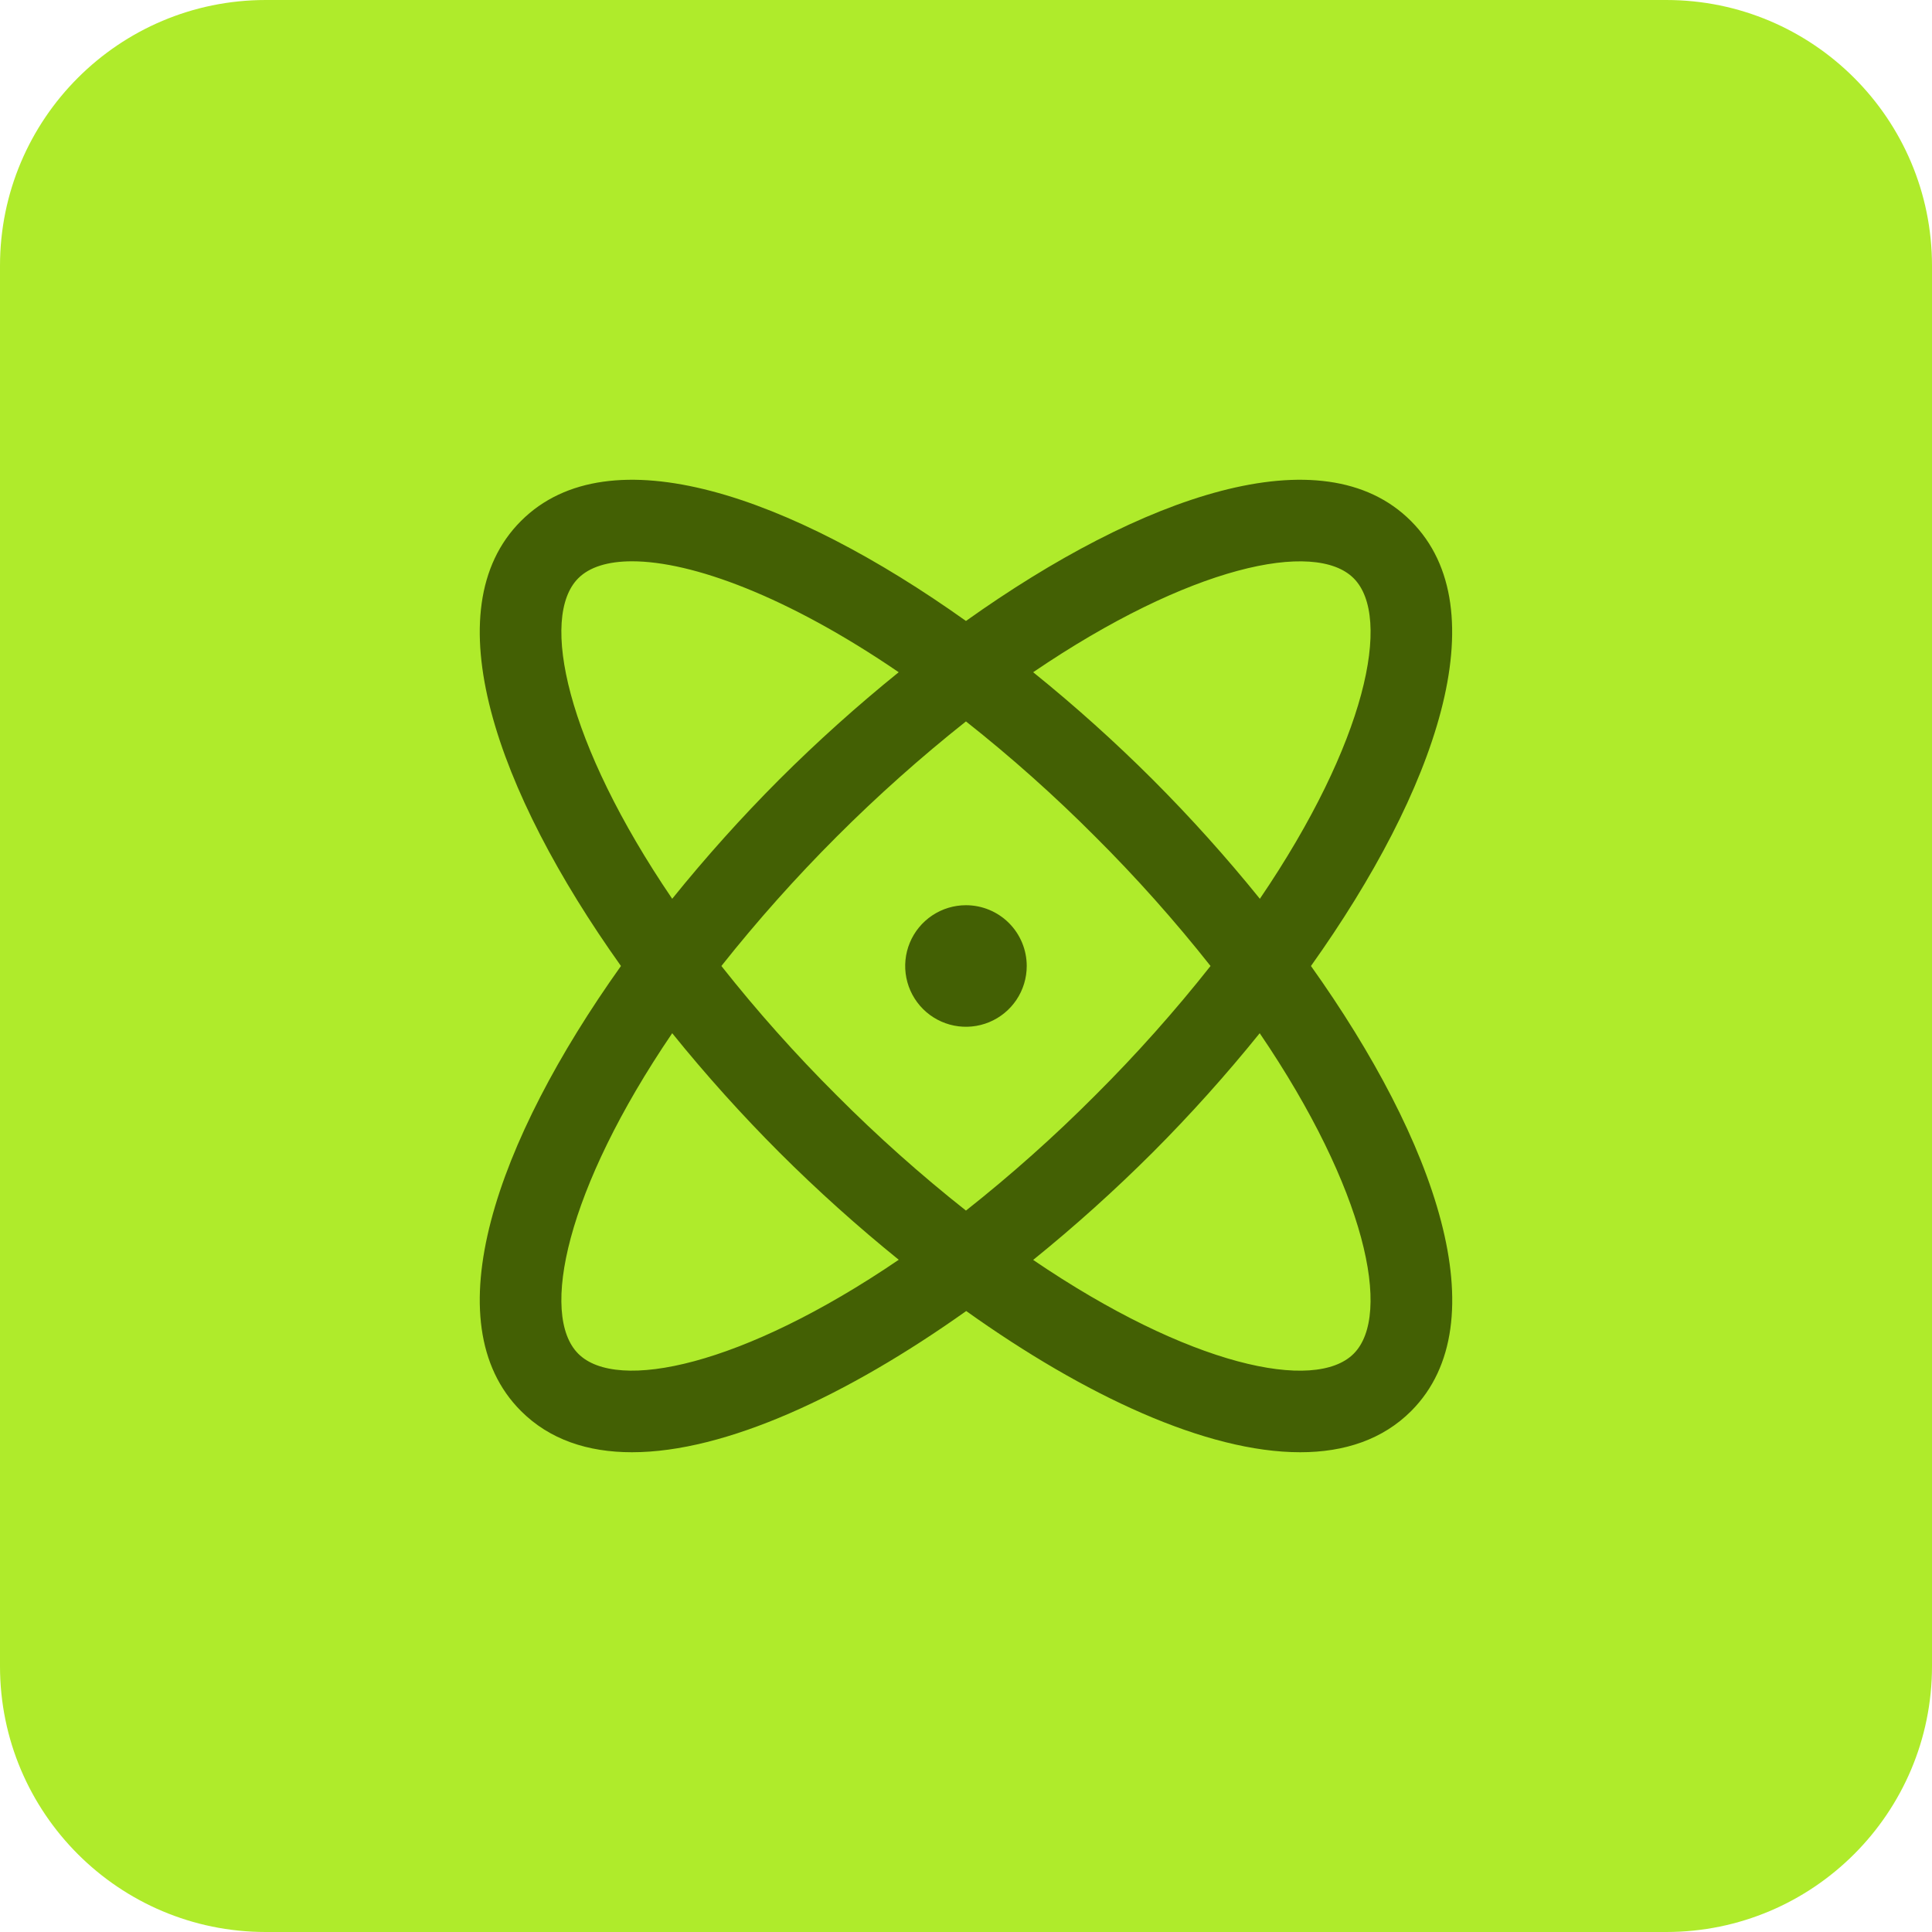
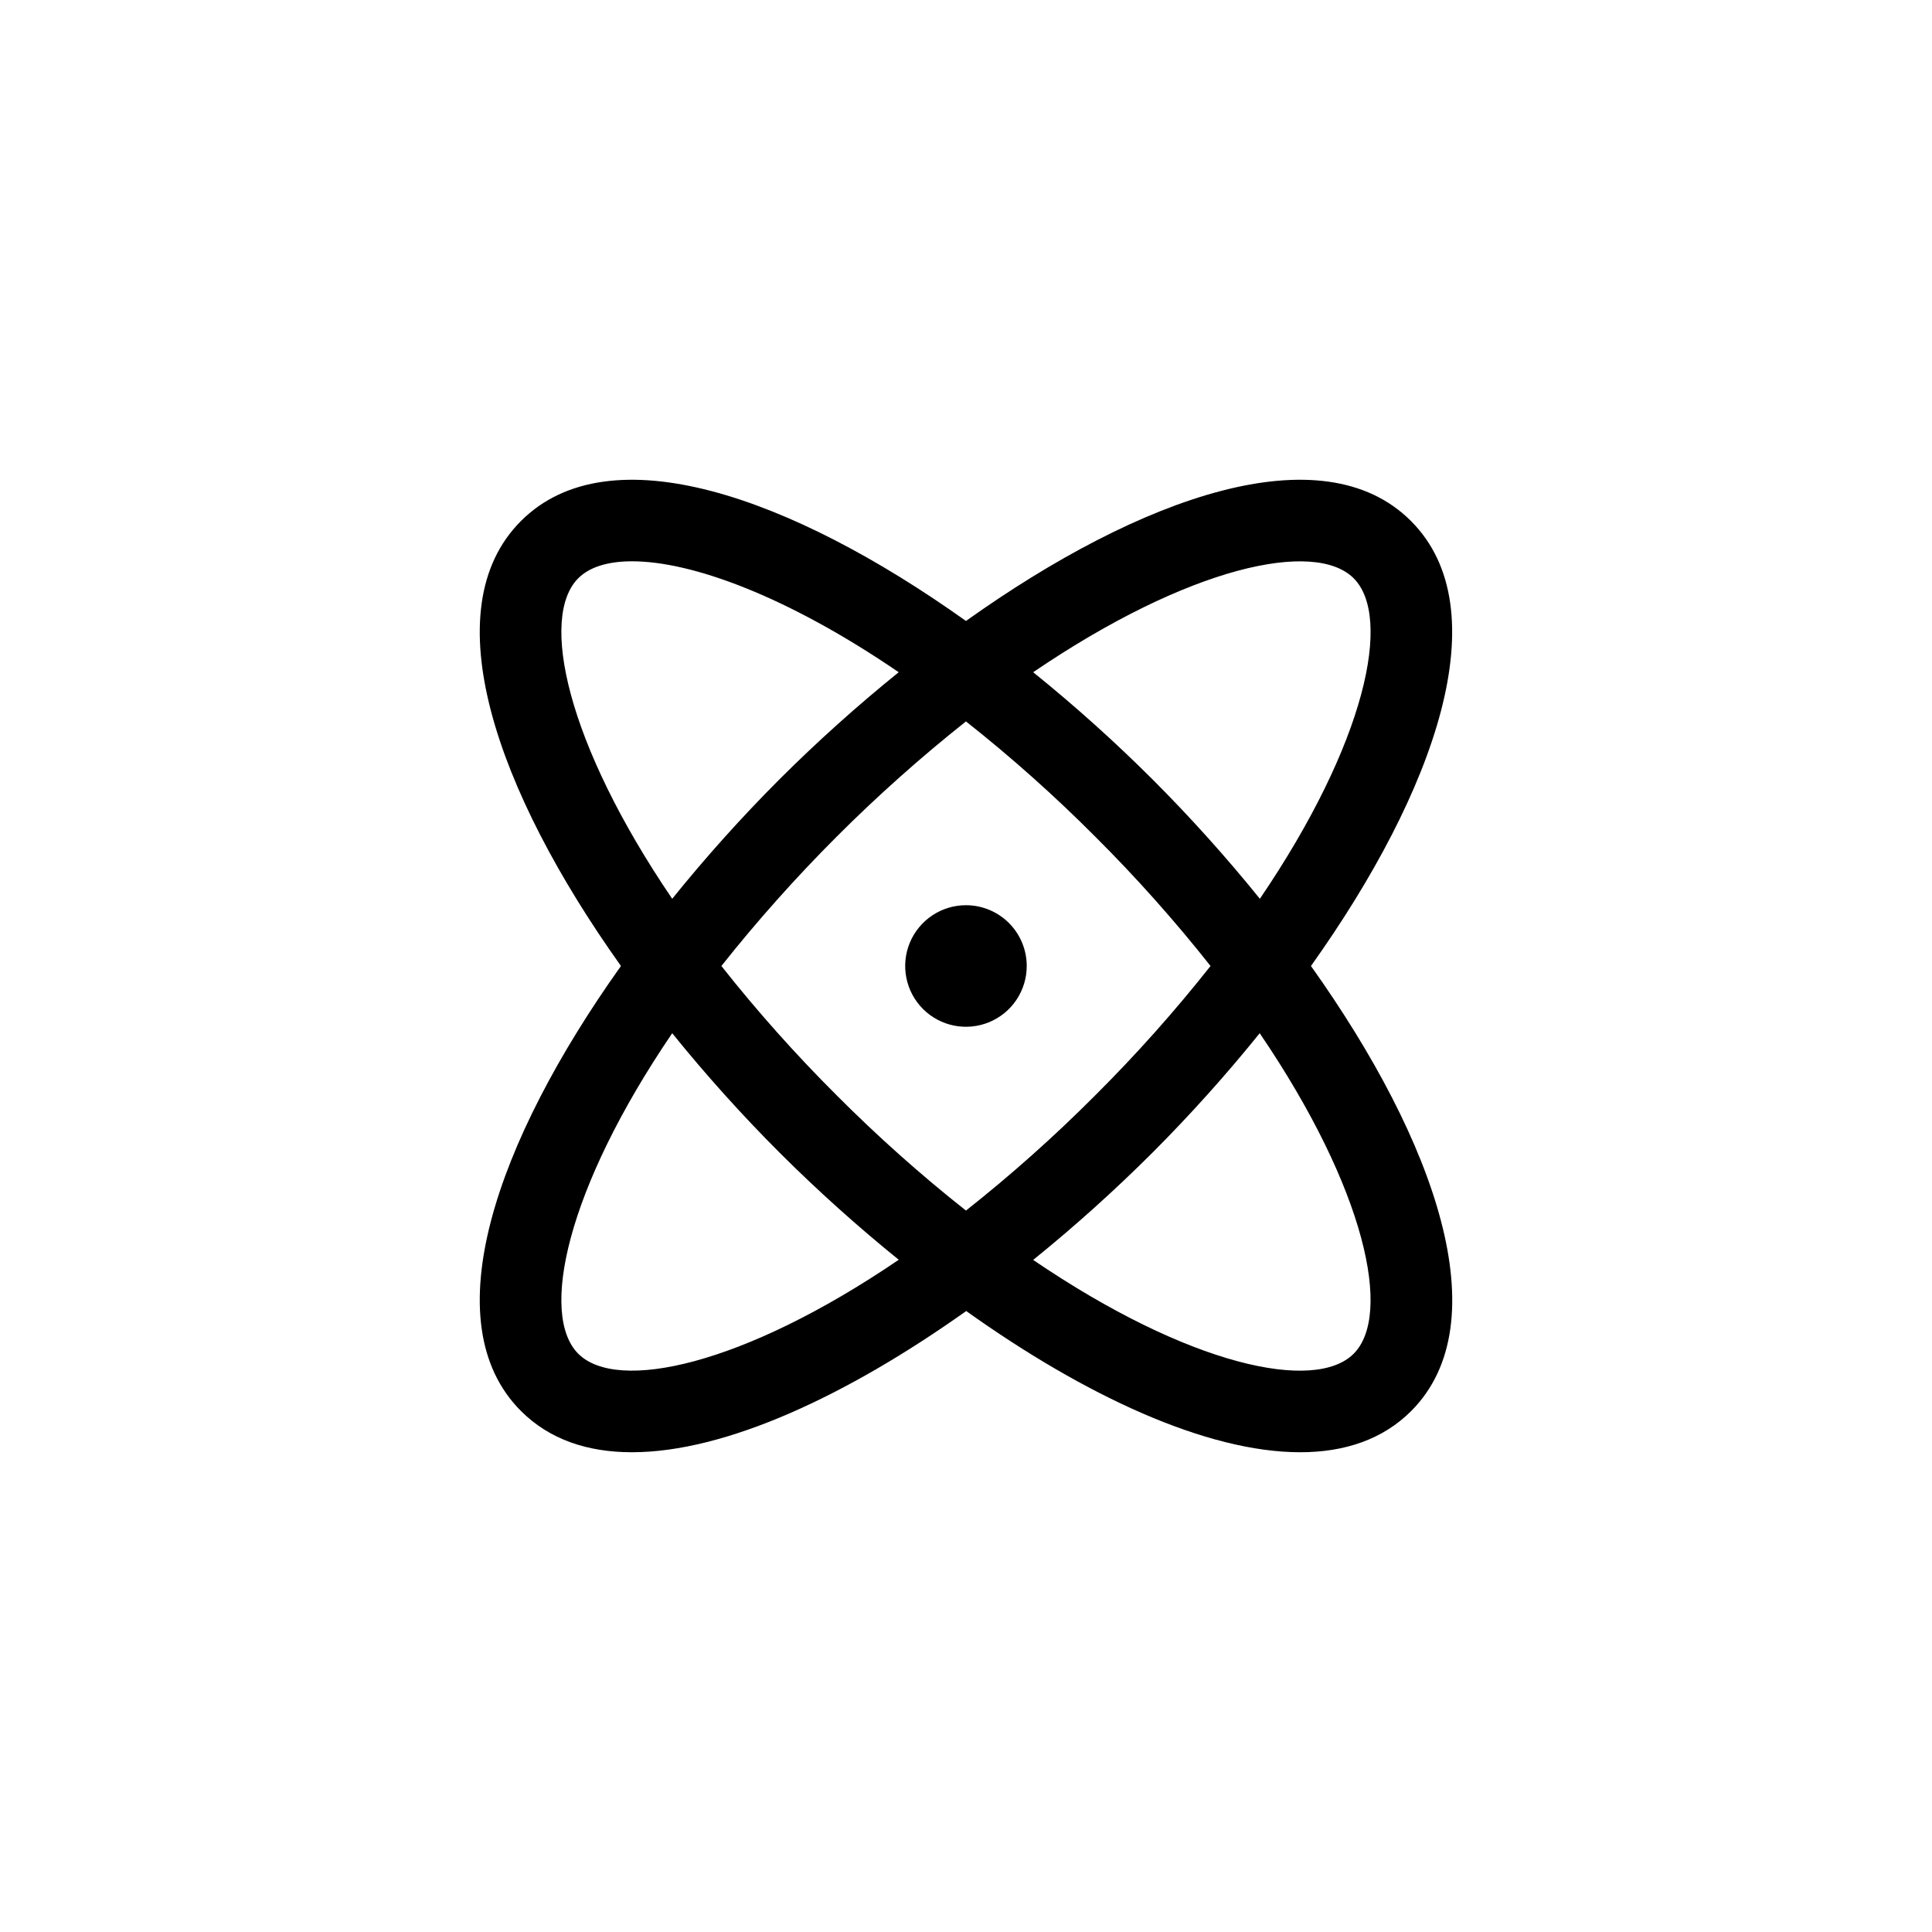
<svg xmlns="http://www.w3.org/2000/svg" width="298" height="298" viewBox="0 0 298 298" fill="none">
-   <rect width="298" height="298" rx="41" fill="#AFEB2B" />
-   <path d="M202.209 148.999C221.466 121.96 231.285 94.015 217.63 80.358C203.975 66.702 176.031 76.522 148.994 95.78C121.957 76.522 94.013 66.702 80.358 80.358C66.702 94.015 76.522 121.96 95.779 148.999C76.522 176.039 66.702 203.984 80.358 217.641C84.756 222.039 90.631 224 97.474 224C111.91 224 130.659 215.273 149.033 202.219C167.329 215.273 186.077 224 200.553 224C207.396 224 213.279 222.031 217.669 217.641C231.285 203.984 221.466 176.039 202.209 148.999ZM208.795 89.194C214.763 95.163 210.732 114.507 194.327 138.632C189.137 132.207 183.611 126.06 177.773 120.218C171.931 114.387 165.785 108.869 159.36 103.687C183.484 87.28 202.826 83.218 208.795 89.194ZM186.718 148.999C181.19 155.993 175.253 162.653 168.938 168.945C162.647 175.26 155.987 181.198 148.994 186.726C142.001 181.198 135.341 175.26 129.05 168.945C122.735 162.653 116.798 155.993 111.27 148.999C122.361 135.022 135.018 122.364 148.994 111.273C155.987 116.801 162.647 122.738 168.938 129.054C175.253 135.346 181.19 142.006 186.718 148.999ZM89.193 89.194C90.912 87.468 93.748 86.577 97.49 86.577C106.723 86.577 121.464 91.968 138.62 103.687C132.202 108.874 126.058 114.391 120.215 120.218C114.384 126.061 108.867 132.208 103.684 138.632C87.279 114.507 83.225 95.163 89.193 89.194ZM89.193 208.805C83.225 202.836 87.279 183.492 103.684 159.367C108.874 165.792 114.4 171.938 120.238 177.781C126.077 183.607 132.215 189.125 138.627 194.312C114.504 210.719 95.162 214.781 89.193 208.805ZM208.795 208.805C202.826 214.781 183.484 210.742 159.36 194.336C165.782 189.141 171.927 183.615 177.773 177.781C183.603 171.938 189.121 165.791 194.303 159.367C210.709 183.492 214.763 202.836 208.795 208.805ZM158.368 148.999C158.368 150.854 157.818 152.666 156.788 154.208C155.758 155.75 154.294 156.951 152.581 157.661C150.868 158.37 148.984 158.556 147.165 158.194C145.347 157.833 143.676 156.94 142.365 155.629C141.054 154.317 140.161 152.647 139.8 150.828C139.438 149.01 139.624 147.125 140.333 145.412C141.043 143.699 142.244 142.234 143.786 141.204C145.327 140.174 147.14 139.624 148.994 139.624C151.48 139.624 153.865 140.612 155.623 142.37C157.381 144.128 158.368 146.513 158.368 148.999Z" fill="#436004" />
+   <path d="M202.209 148.999C221.466 121.96 231.285 94.015 217.63 80.358C203.975 66.702 176.031 76.522 148.994 95.78C121.957 76.522 94.013 66.702 80.358 80.358C66.702 94.015 76.522 121.96 95.779 148.999C76.522 176.039 66.702 203.984 80.358 217.641C84.756 222.039 90.631 224 97.474 224C111.91 224 130.659 215.273 149.033 202.219C167.329 215.273 186.077 224 200.553 224C207.396 224 213.279 222.031 217.669 217.641C231.285 203.984 221.466 176.039 202.209 148.999ZM208.795 89.194C214.763 95.163 210.732 114.507 194.327 138.632C189.137 132.207 183.611 126.06 177.773 120.218C171.931 114.387 165.785 108.869 159.36 103.687C183.484 87.28 202.826 83.218 208.795 89.194ZM186.718 148.999C181.19 155.993 175.253 162.653 168.938 168.945C162.647 175.26 155.987 181.198 148.994 186.726C142.001 181.198 135.341 175.26 129.05 168.945C122.735 162.653 116.798 155.993 111.27 148.999C122.361 135.022 135.018 122.364 148.994 111.273C155.987 116.801 162.647 122.738 168.938 129.054C175.253 135.346 181.19 142.006 186.718 148.999ZM89.193 89.194C90.912 87.468 93.748 86.577 97.49 86.577C106.723 86.577 121.464 91.968 138.62 103.687C132.202 108.874 126.058 114.391 120.215 120.218C114.384 126.061 108.867 132.208 103.684 138.632C87.279 114.507 83.225 95.163 89.193 89.194ZM89.193 208.805C83.225 202.836 87.279 183.492 103.684 159.367C108.874 165.792 114.4 171.938 120.238 177.781C126.077 183.607 132.215 189.125 138.627 194.312C114.504 210.719 95.162 214.781 89.193 208.805ZM208.795 208.805C202.826 214.781 183.484 210.742 159.36 194.336C165.782 189.141 171.927 183.615 177.773 177.781C183.603 171.938 189.121 165.791 194.303 159.367C210.709 183.492 214.763 202.836 208.795 208.805ZM158.368 148.999C158.368 150.854 157.818 152.666 156.788 154.208C155.758 155.75 154.294 156.951 152.581 157.661C150.868 158.37 148.984 158.556 147.165 158.194C145.347 157.833 143.676 156.94 142.365 155.629C141.054 154.317 140.161 152.647 139.8 150.828C139.438 149.01 139.624 147.125 140.333 145.412C141.043 143.699 142.244 142.234 143.786 141.204C145.327 140.174 147.14 139.624 148.994 139.624C151.48 139.624 153.865 140.612 155.623 142.37C157.381 144.128 158.368 146.513 158.368 148.999Z" fill="black" />
</svg>
